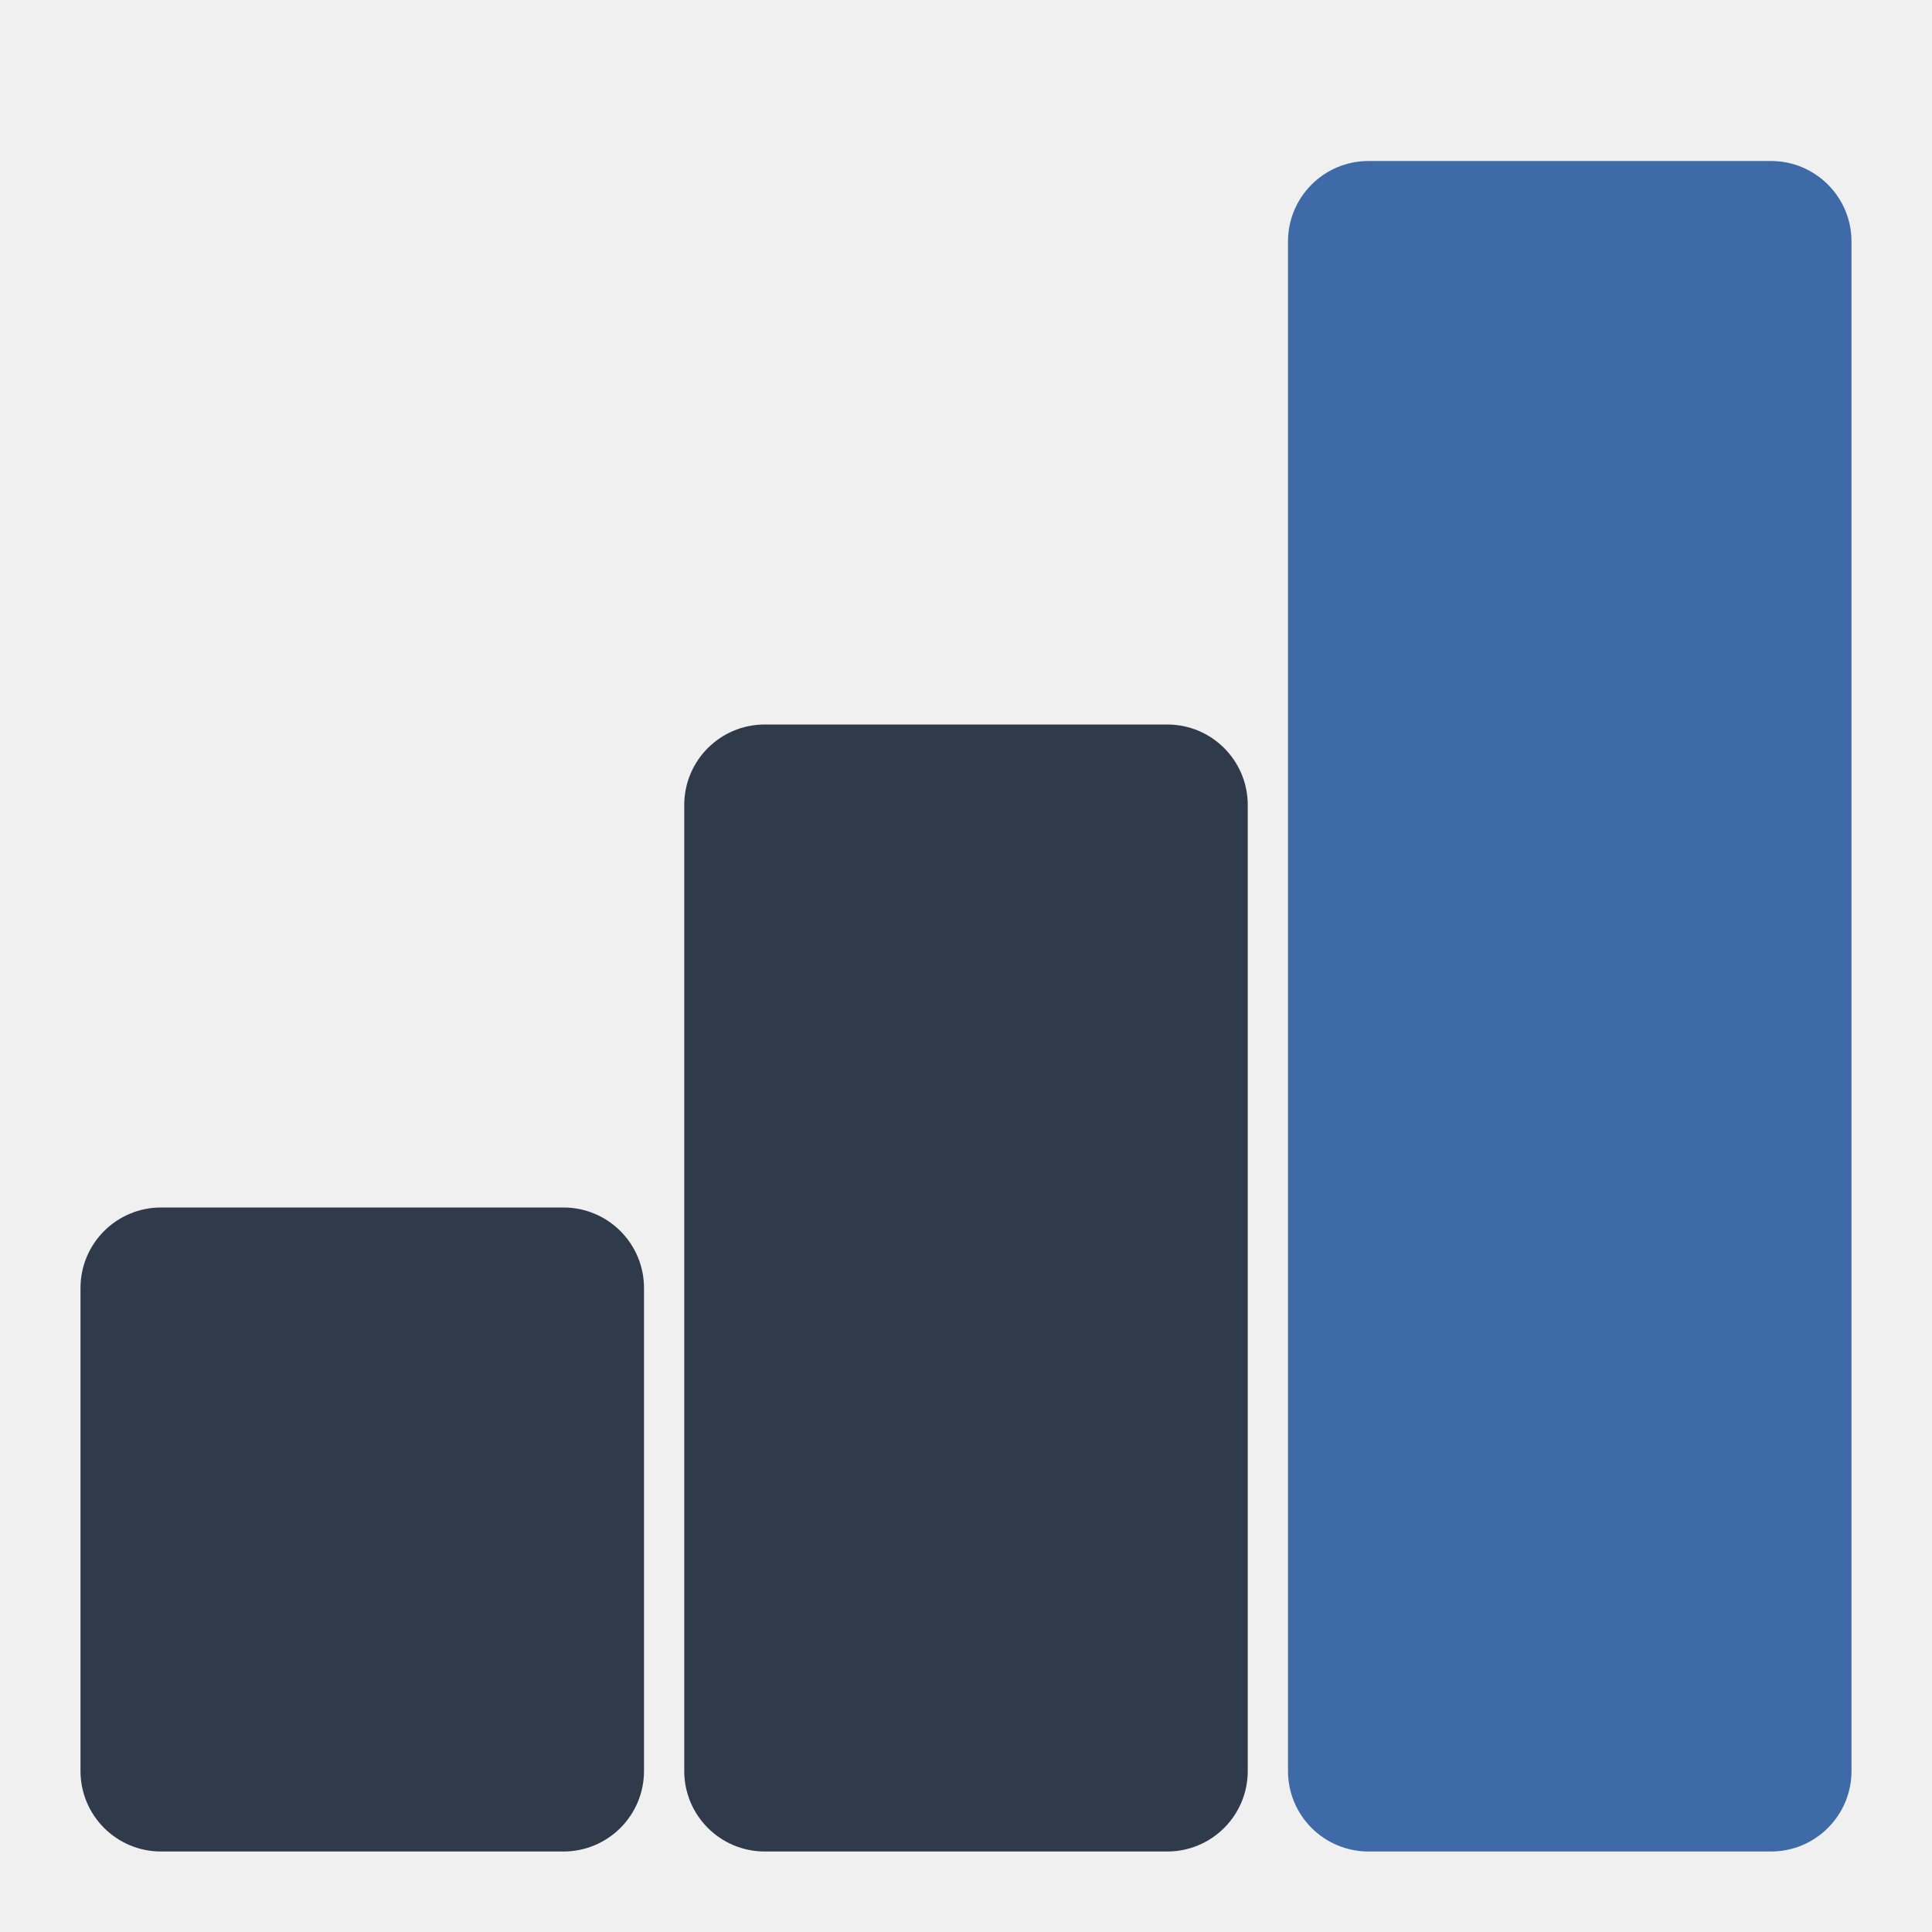
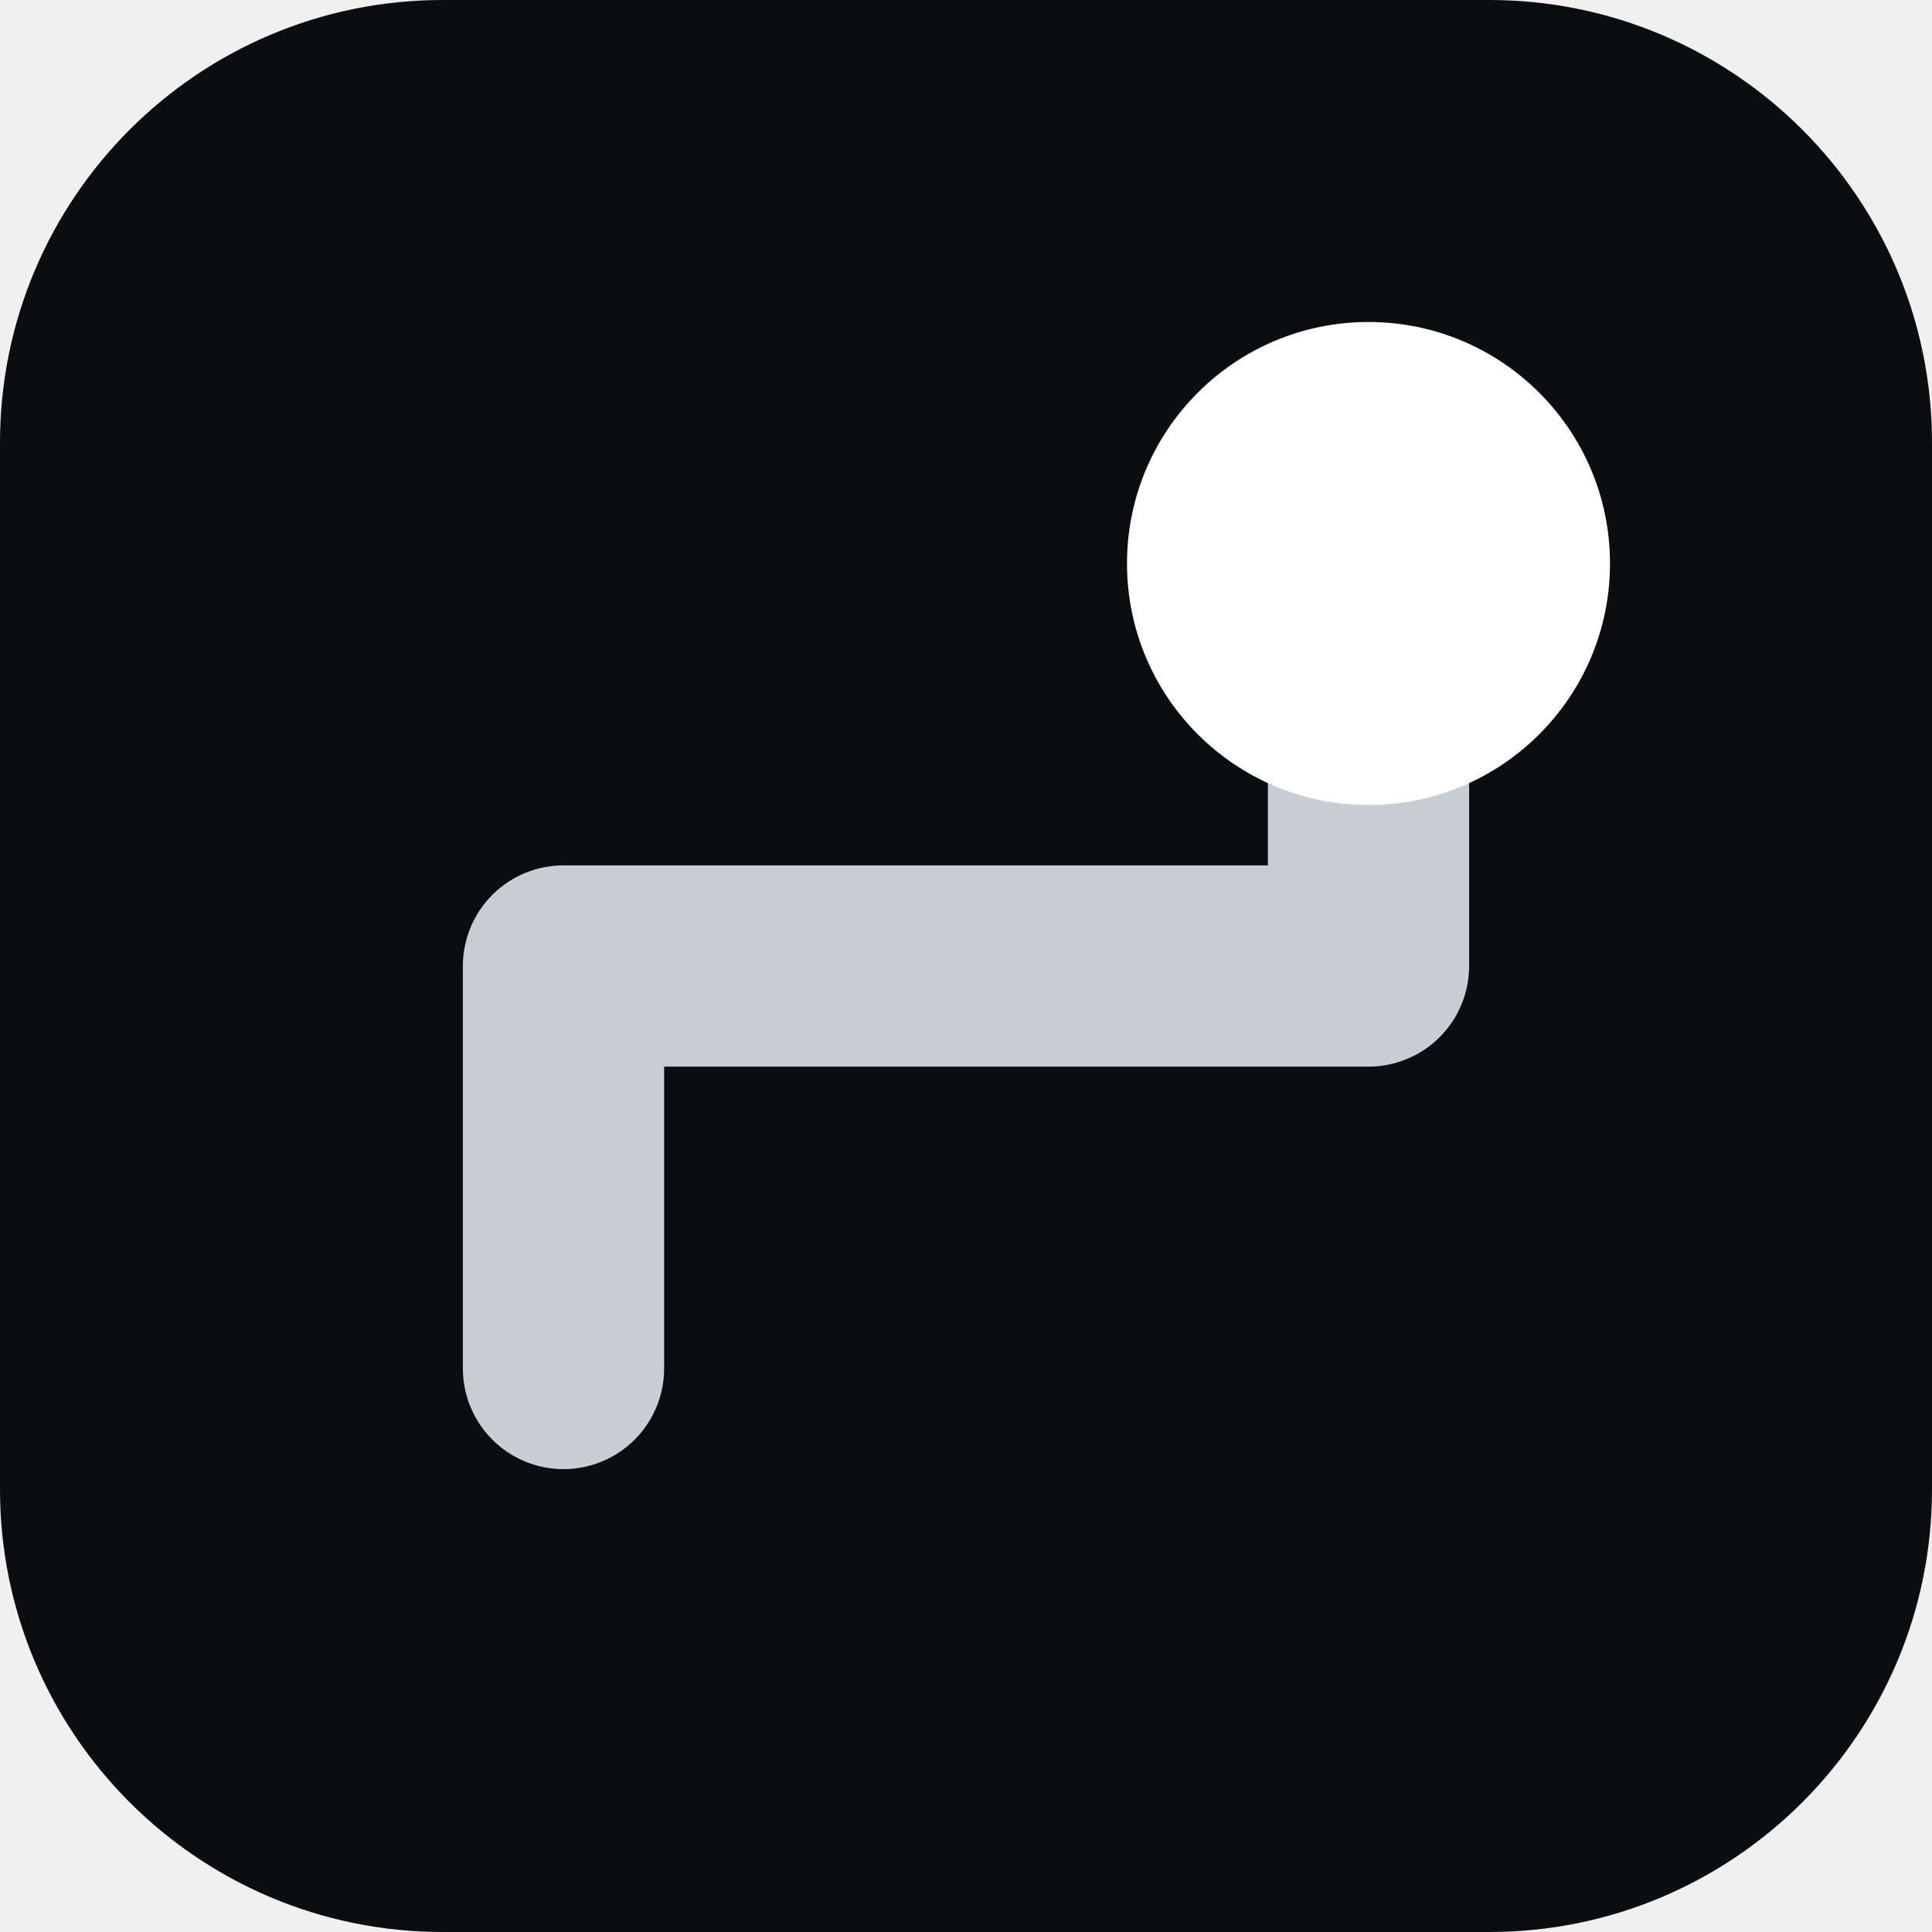
- <svg xmlns="http://www.w3.org/2000/svg" viewBox="0 0 24 24">
-   <rect x="1" y="15" width="7" height="8" rx="1" fill="#2f3a4a" />
-   <rect x="8.5" y="9" width="7" height="14" rx="1" fill="#2f3a4a" />
-   <rect x="16" y="2" width="7" height="21" rx="1" fill="#3e6aa8" />
+ <svg xmlns="http://www.w3.org/2000/svg" viewBox="0 0 48 48">
+   <rect width="48" height="48" rx="11" fill="#0B0D10" />
+   <path d="M14 34 V24 H34 V14" fill="none" stroke="#C9CED5" stroke-width="5" stroke-linecap="round" stroke-linejoin="round" />
+   <circle cx="34" cy="14" r="6" fill="#FFFFFF" />
</svg>
